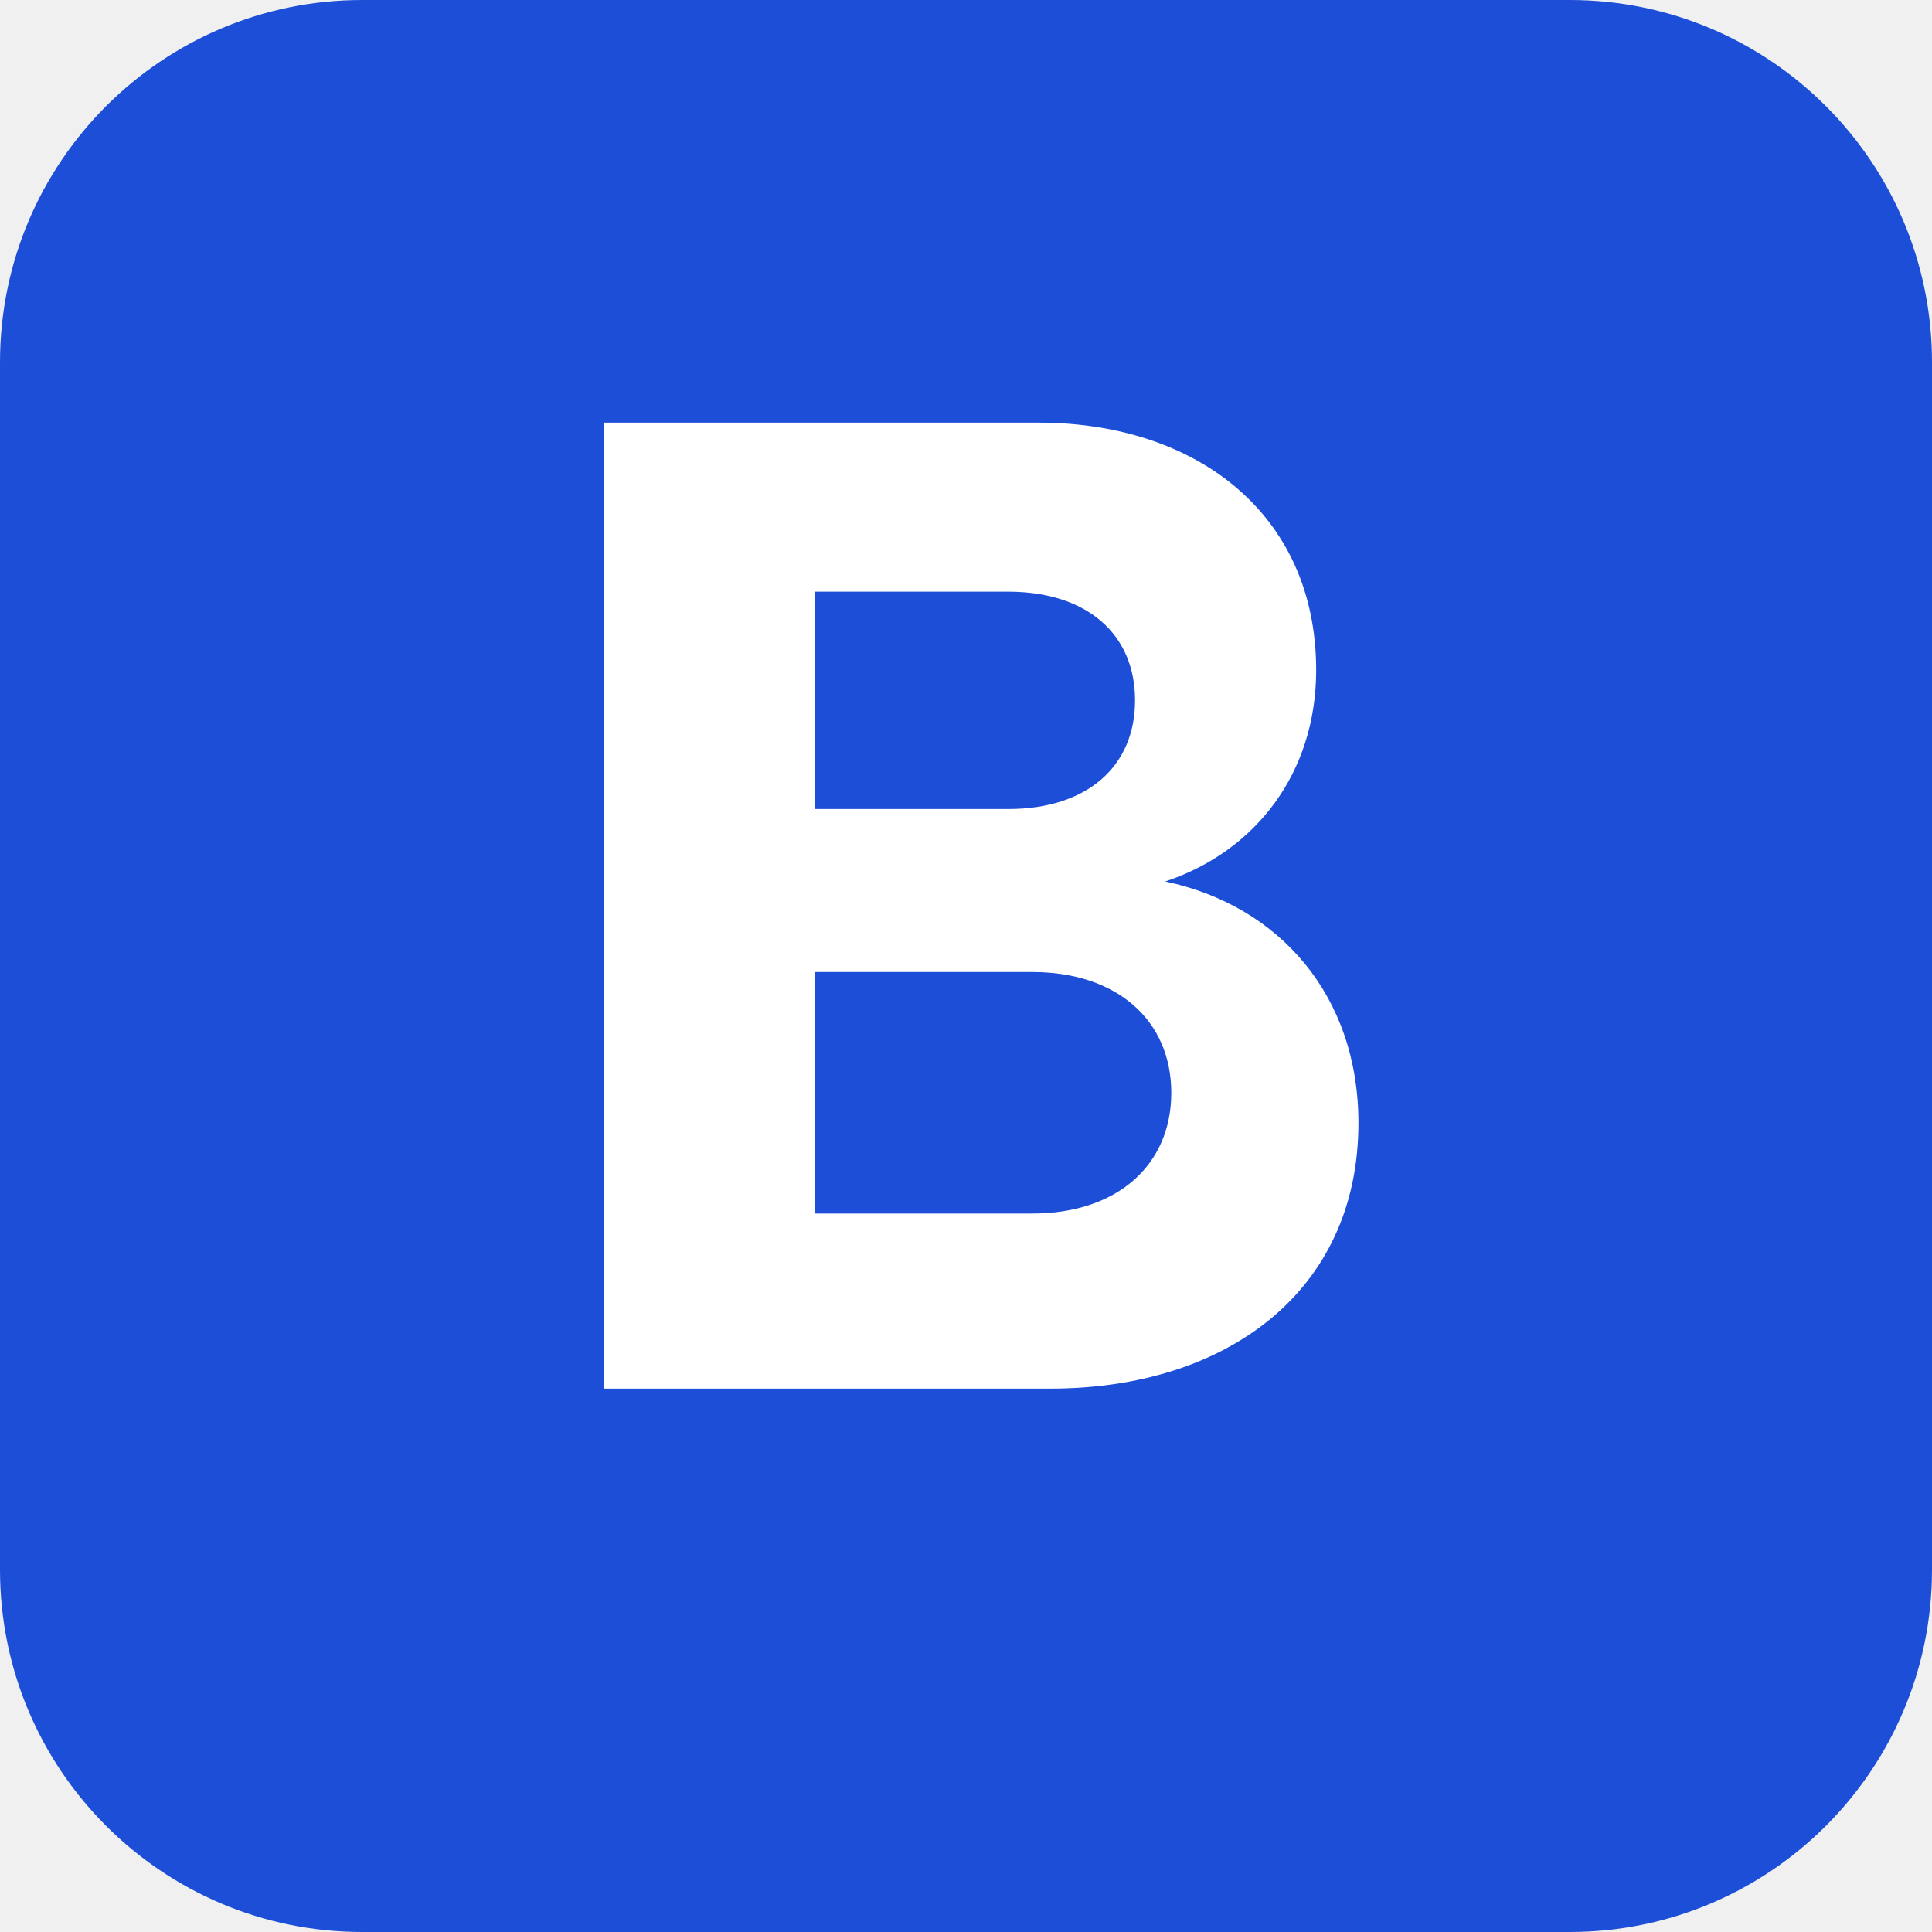
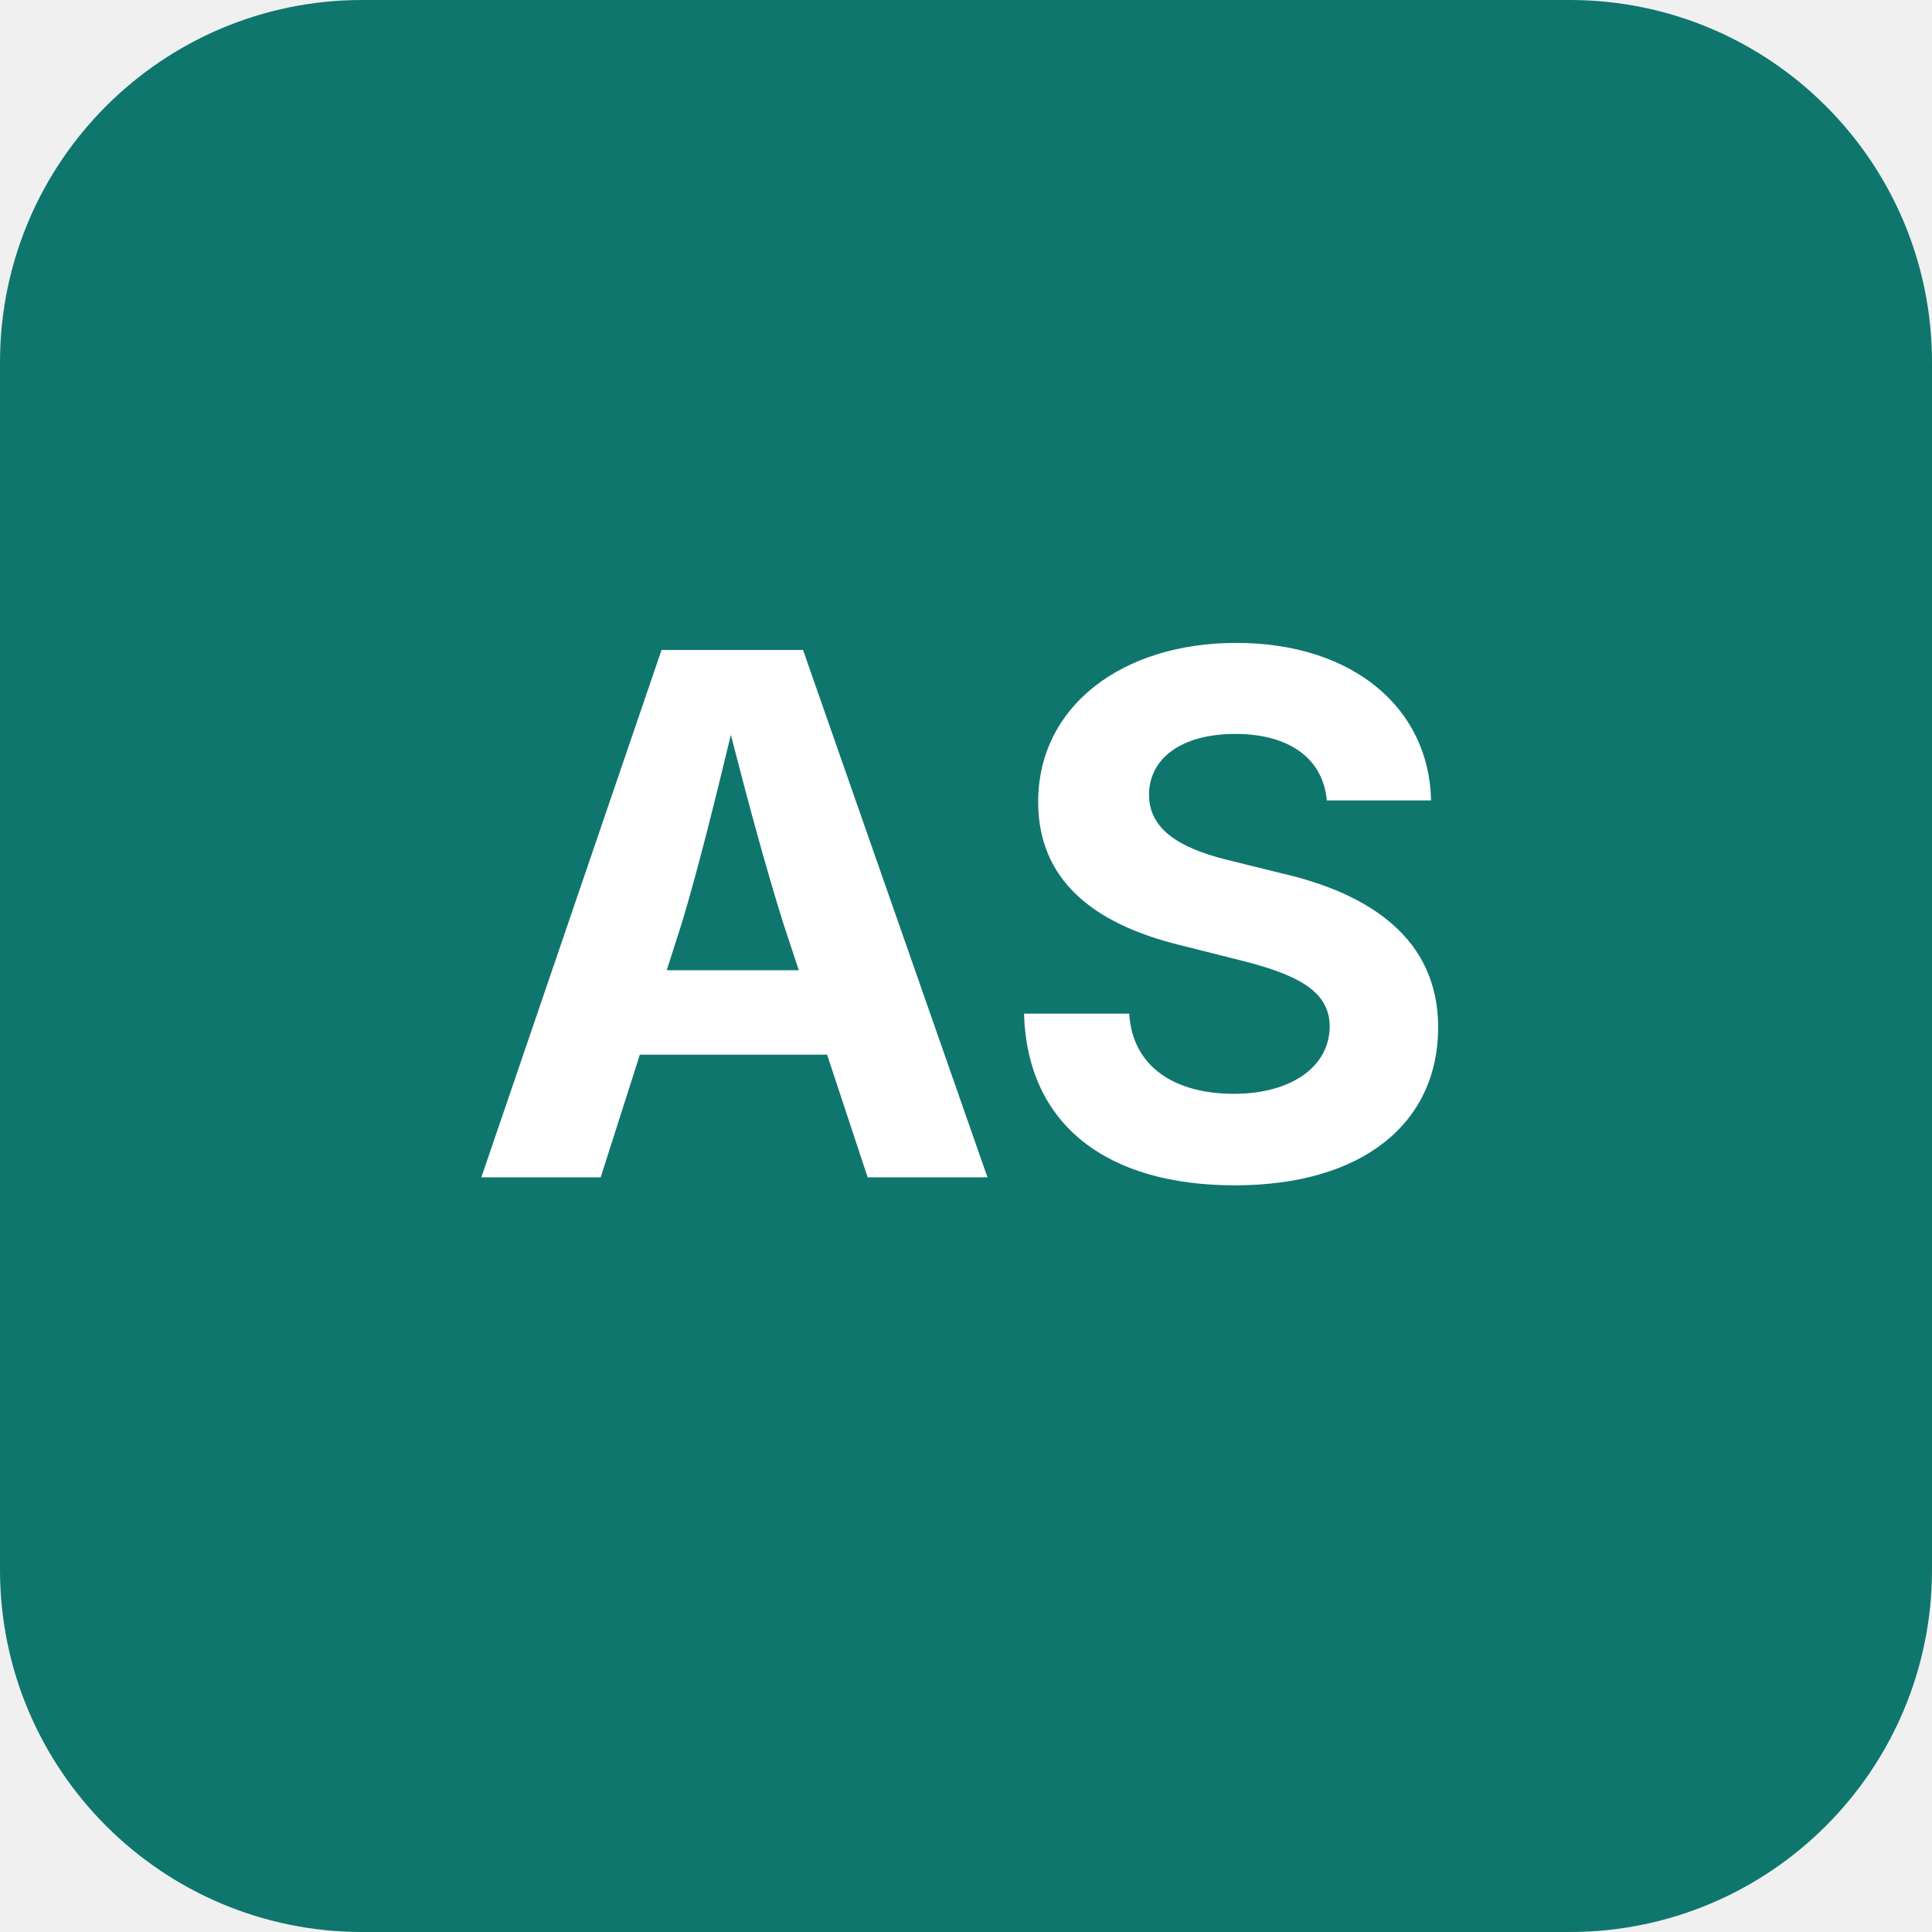
- <svg xmlns="http://www.w3.org/2000/svg" viewBox="0 0 32 32" role="img" aria-label="Bené Aragão">
-   <rect width="32" height="32" rx="6" fill="#1D4ED8" />
-   <path d="M10 7h7.2c2.6 0 4.6 1.5 4.6 4.1 0 1.7-1 3-2.5 3.5 1.9.4 3.2 1.9 3.2 4 0 2.8-2.2 4.4-5.1 4.4H10V7zm6.7 6.4c1.3 0 2.1-.7 2.1-1.8s-.8-1.8-2.1-1.8h-3.2v3.6h3.2zm.4 6.7c1.4 0 2.3-.8 2.3-2s-.9-2-2.3-2h-3.6v4h3.6z" fill="#FFFFFF" />
+ <svg xmlns="http://www.w3.org/2000/svg" viewBox="0 0 64 64" role="img" aria-label="Altair Santos">
+   <rect width="64" height="64" rx="12" fill="#0F766E" />
+   <text x="32" y="39" text-anchor="middle" font-family="Inter, Arial, sans-serif" font-size="24" font-weight="700" fill="#FFFFFF">AS</text>
</svg>
